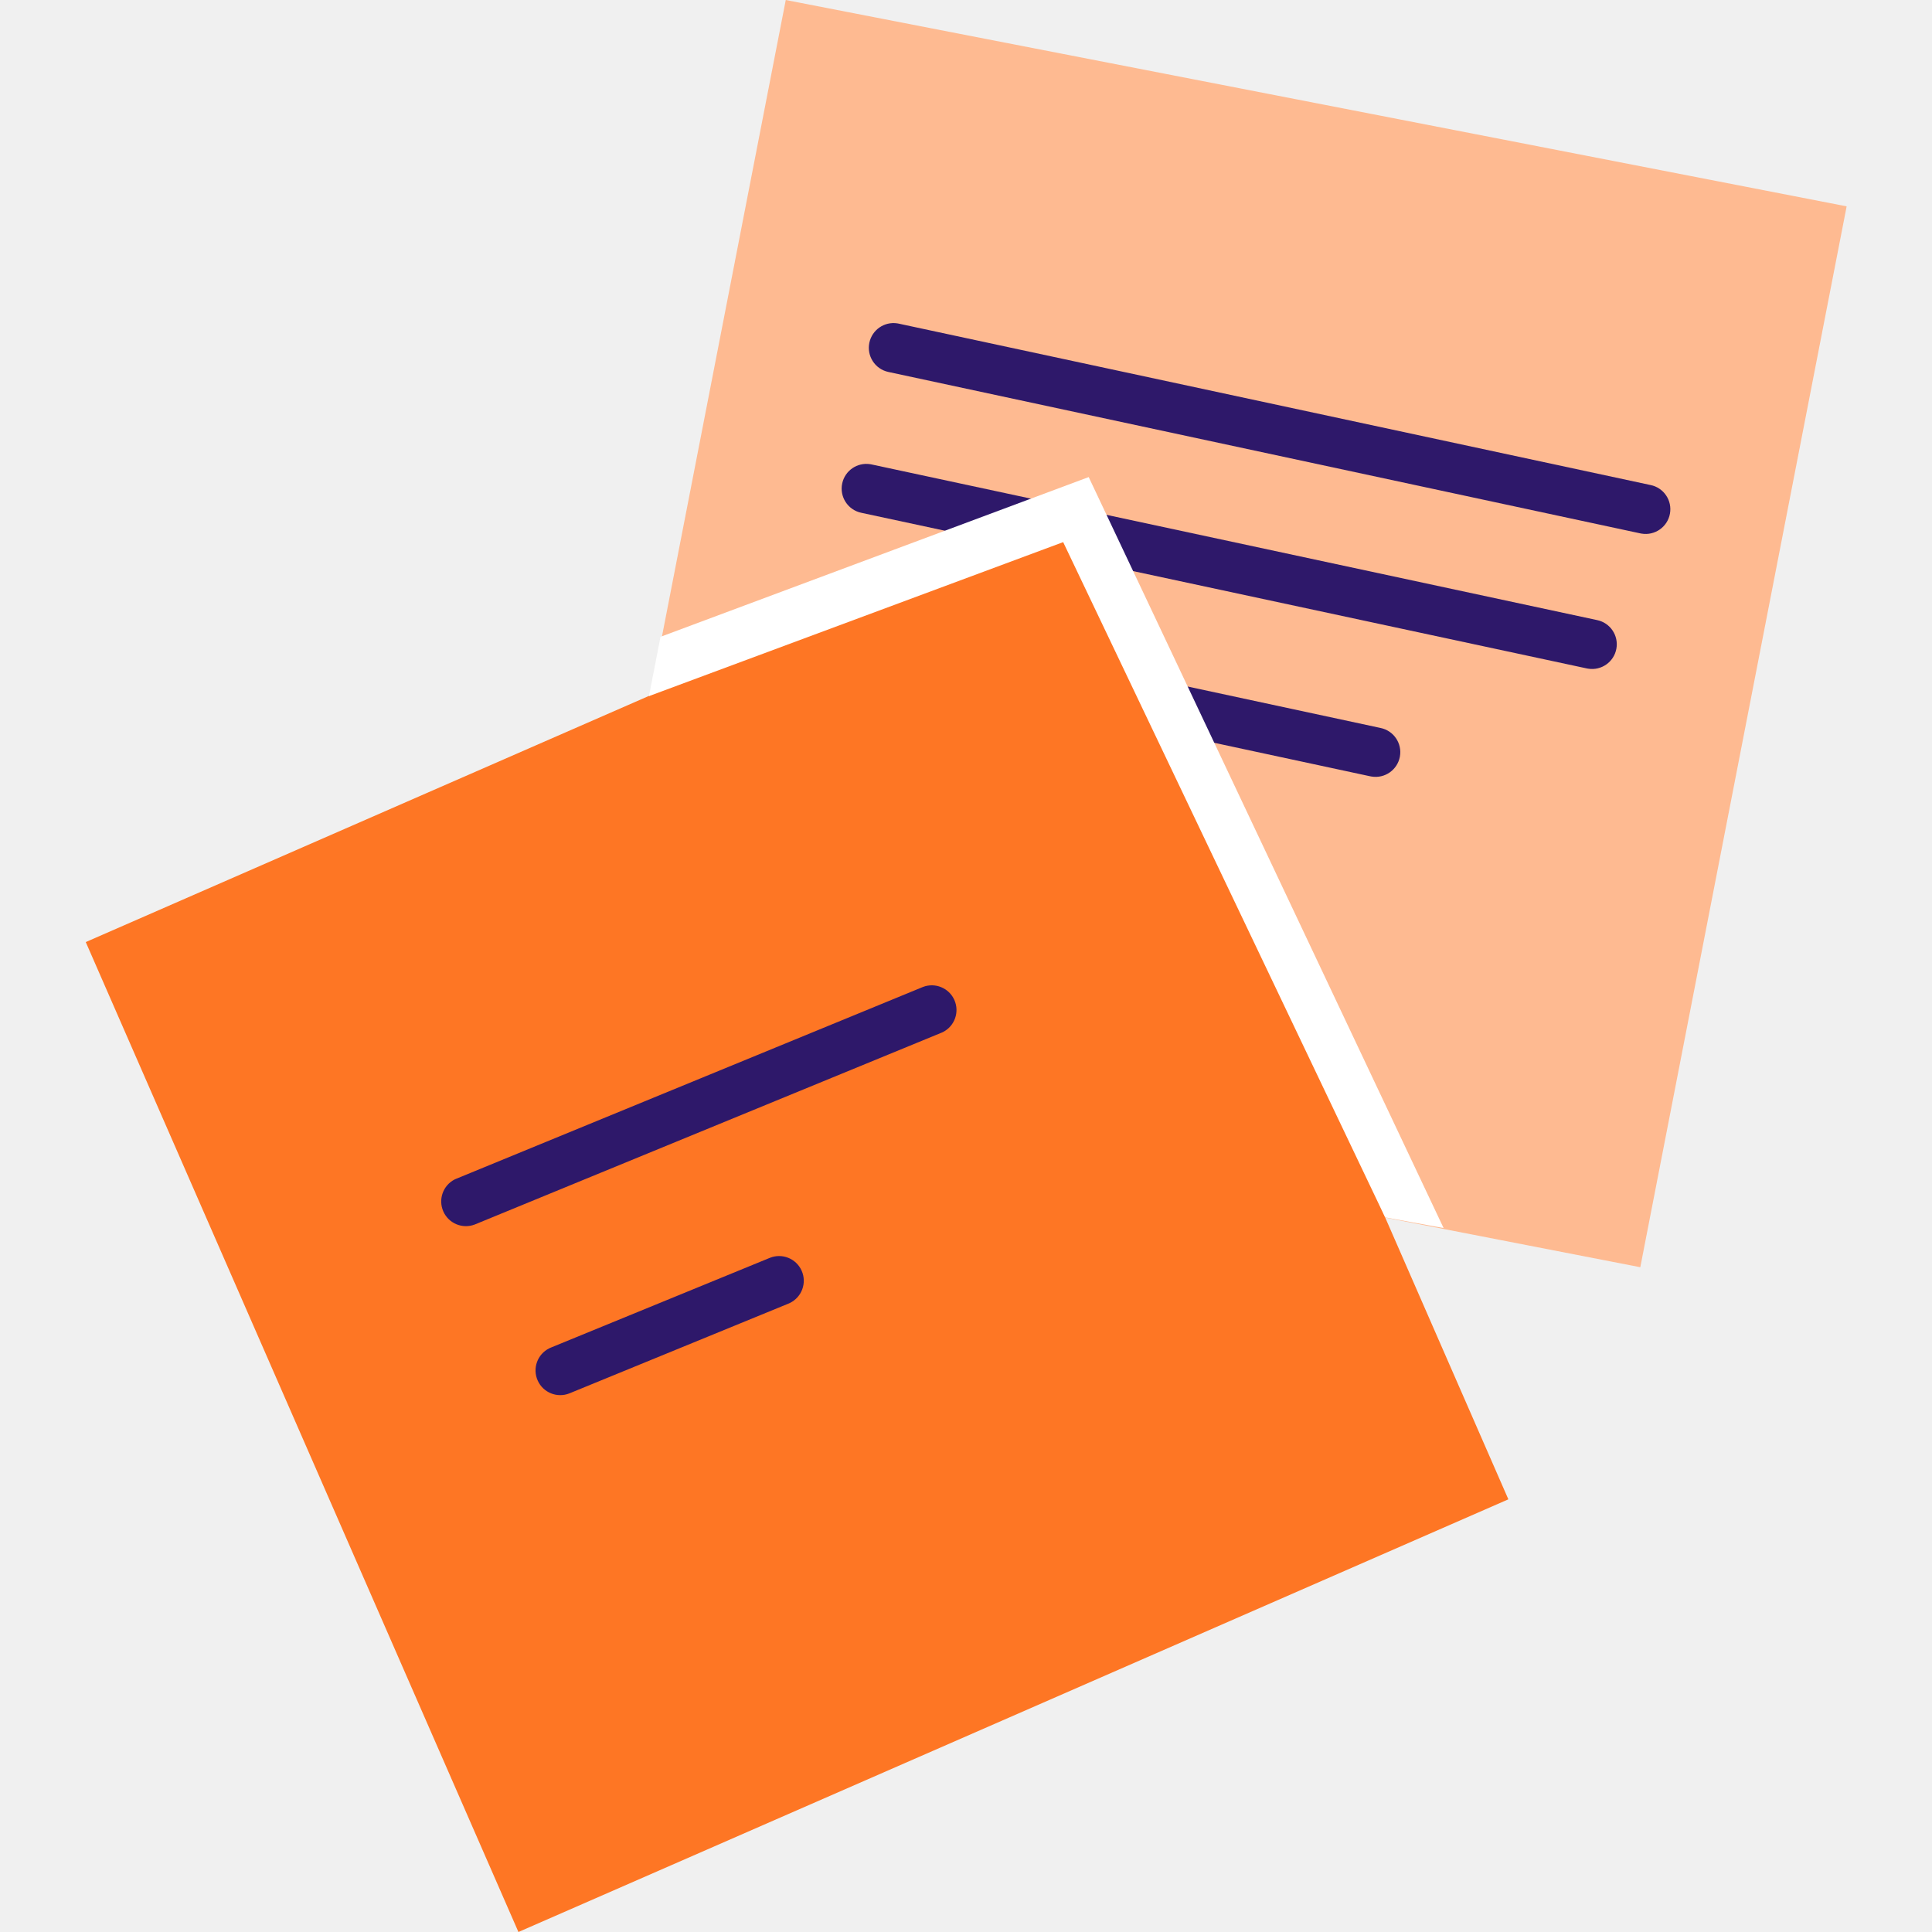
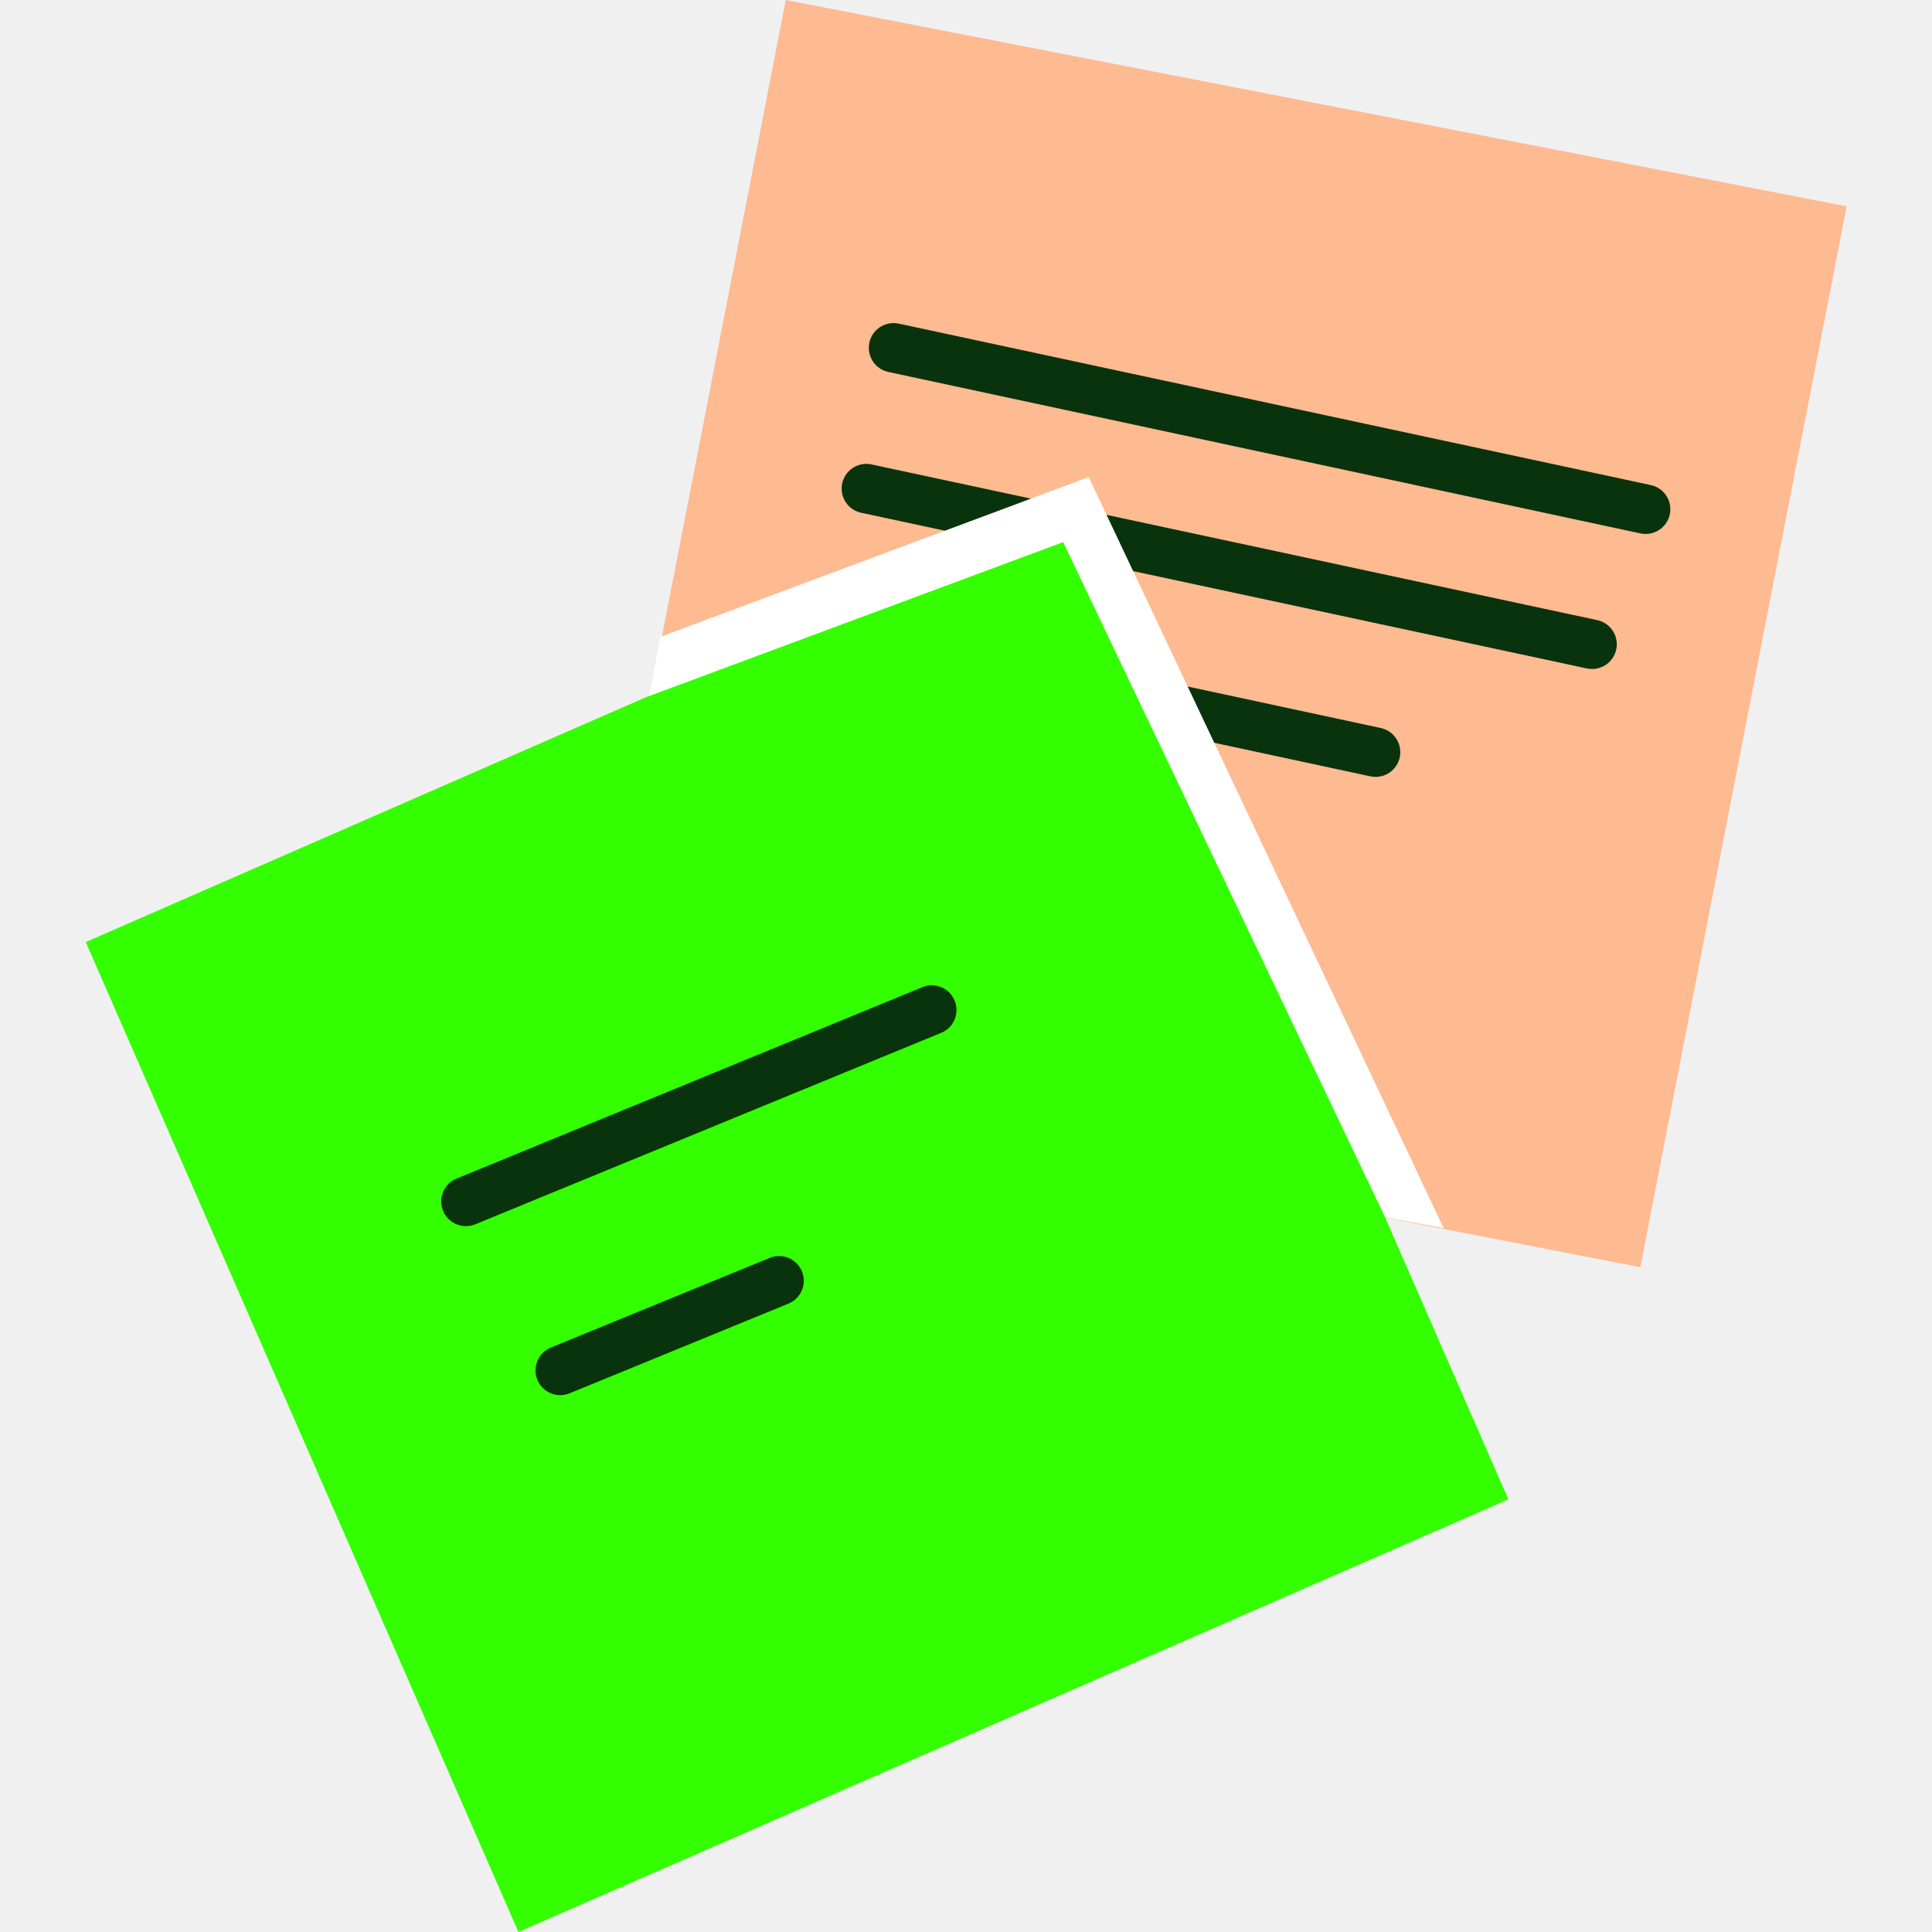
<svg xmlns="http://www.w3.org/2000/svg" width="60" height="60" viewBox="0 0 213.795 234.623">
  <g id="notes" transform="translate(-0.602 -0.364)">
    <g id="post_it_II" transform="translate(60)">
      <rect id="Rectangle" width="131.196" height="131.196" transform="matrix(0.982, 0.191, -0.191, 0.982, 25.611, 0.364)" fill="#feba91" />
      <g id="lines_2_" transform="translate(29 42)">
-         <path id="Path" d="M.067,2.371A3,3,0,0,1,3.457.035L3.63.067l91.3,19.6a3,3,0,0,1-1.086,5.9l-.173-.032-91.3-19.6A3,3,0,0,1,.067,2.371Z" transform="translate(6.699 -2.401)" fill="#2e186a" />
-         <path id="Path-2" data-name="Path" d="M.067,2.371A3,3,0,0,1,3.456.035L3.63.067l88.1,18.9a3,3,0,0,1-1.085,5.9l-.173-.032-88.1-18.9A3,3,0,0,1,.067,2.371Z" transform="translate(3.399 14.699)" fill="#2e186a" />
-         <path id="Path-3" data-name="Path" d="M.068,2.371A3,3,0,0,1,3.457.035l.173.032,67.5,14.5a3,3,0,0,1-1.087,5.9l-.173-.032-67.5-14.5A3,3,0,0,1,.068,2.371Z" transform="translate(-2.301 32.199)" fill="#2e186a" />
+         <path id="Path" d="M.067,2.371A3,3,0,0,1,3.457.035L3.63.067l91.3,19.6a3,3,0,0,1-1.086,5.9l-.173-.032-91.3-19.6A3,3,0,0,1,.067,2.371Z" transform="translate(6.699 -2.401)" fill="#08330D" />
+         <path id="Path-2" data-name="Path" d="M.067,2.371A3,3,0,0,1,3.456.035L3.63.067l88.1,18.9a3,3,0,0,1-1.085,5.9l-.173-.032-88.1-18.9A3,3,0,0,1,.067,2.371Z" transform="translate(3.399 14.699)" fill="#08330D" />
+         <path id="Path-3" data-name="Path" d="M.068,2.371A3,3,0,0,1,3.457.035l.173.032,67.5,14.5a3,3,0,0,1-1.087,5.9l-.173-.032-67.5-14.5A3,3,0,0,1,.068,2.371Z" transform="translate(-2.301 32.199)" fill="#08330D" />
      </g>
    </g>
    <g id="post_it_1_" transform="translate(0 58)">
-       <rect id="Rectangle-2" data-name="Rectangle" width="131.2" height="131.2" transform="translate(0.602 56.769) rotate(-23.609)" fill="#fe7624" />
+       <rect id="Rectangle-2" data-name="Rectangle" width="131.2" height="131.2" transform="translate(0.602 56.769) rotate(-23.609)" fill="#33FF00" />
      <g id="lines_3_" transform="translate(46 65)">
-         <path id="Path-4" data-name="Path" d="M58.561.226A3,3,0,0,1,61,5.7l-.161.072-56.7,23.3A3,3,0,0,1,1.7,23.6l.161-.072Z" transform="translate(-2.301 -3.001)" fill="#2e186a" />
-         <path id="Path-5" data-name="Path" d="M28.463.225A3,3,0,0,1,30.9,5.705l-.161.072-26.6,10.9A3,3,0,0,1,1.7,11.2l.161-.072Z" transform="translate(9.199 29.899)" fill="#2e186a" />
+         <path id="Path-4" data-name="Path" d="M58.561.226A3,3,0,0,1,61,5.7l-.161.072-56.7,23.3A3,3,0,0,1,1.7,23.6l.161-.072Z" transform="translate(-2.301 -3.001)" fill="#08330D" />
+         <path id="Path-5" data-name="Path" d="M28.463.225A3,3,0,0,1,30.9,5.705l-.161.072-26.6,10.9A3,3,0,0,1,1.7,11.2l.161-.072Z" transform="translate(9.199 29.899)" fill="#08330D" />
      </g>
      <path id="Path-6" data-name="Path" d="M1.4,19.4,0,26.6,50.3,7.9l39.1,82,7.1,1.3L53.4,0Z" transform="translate(69 0.3)" fill="#fff" />
    </g>
  </g>
</svg>
